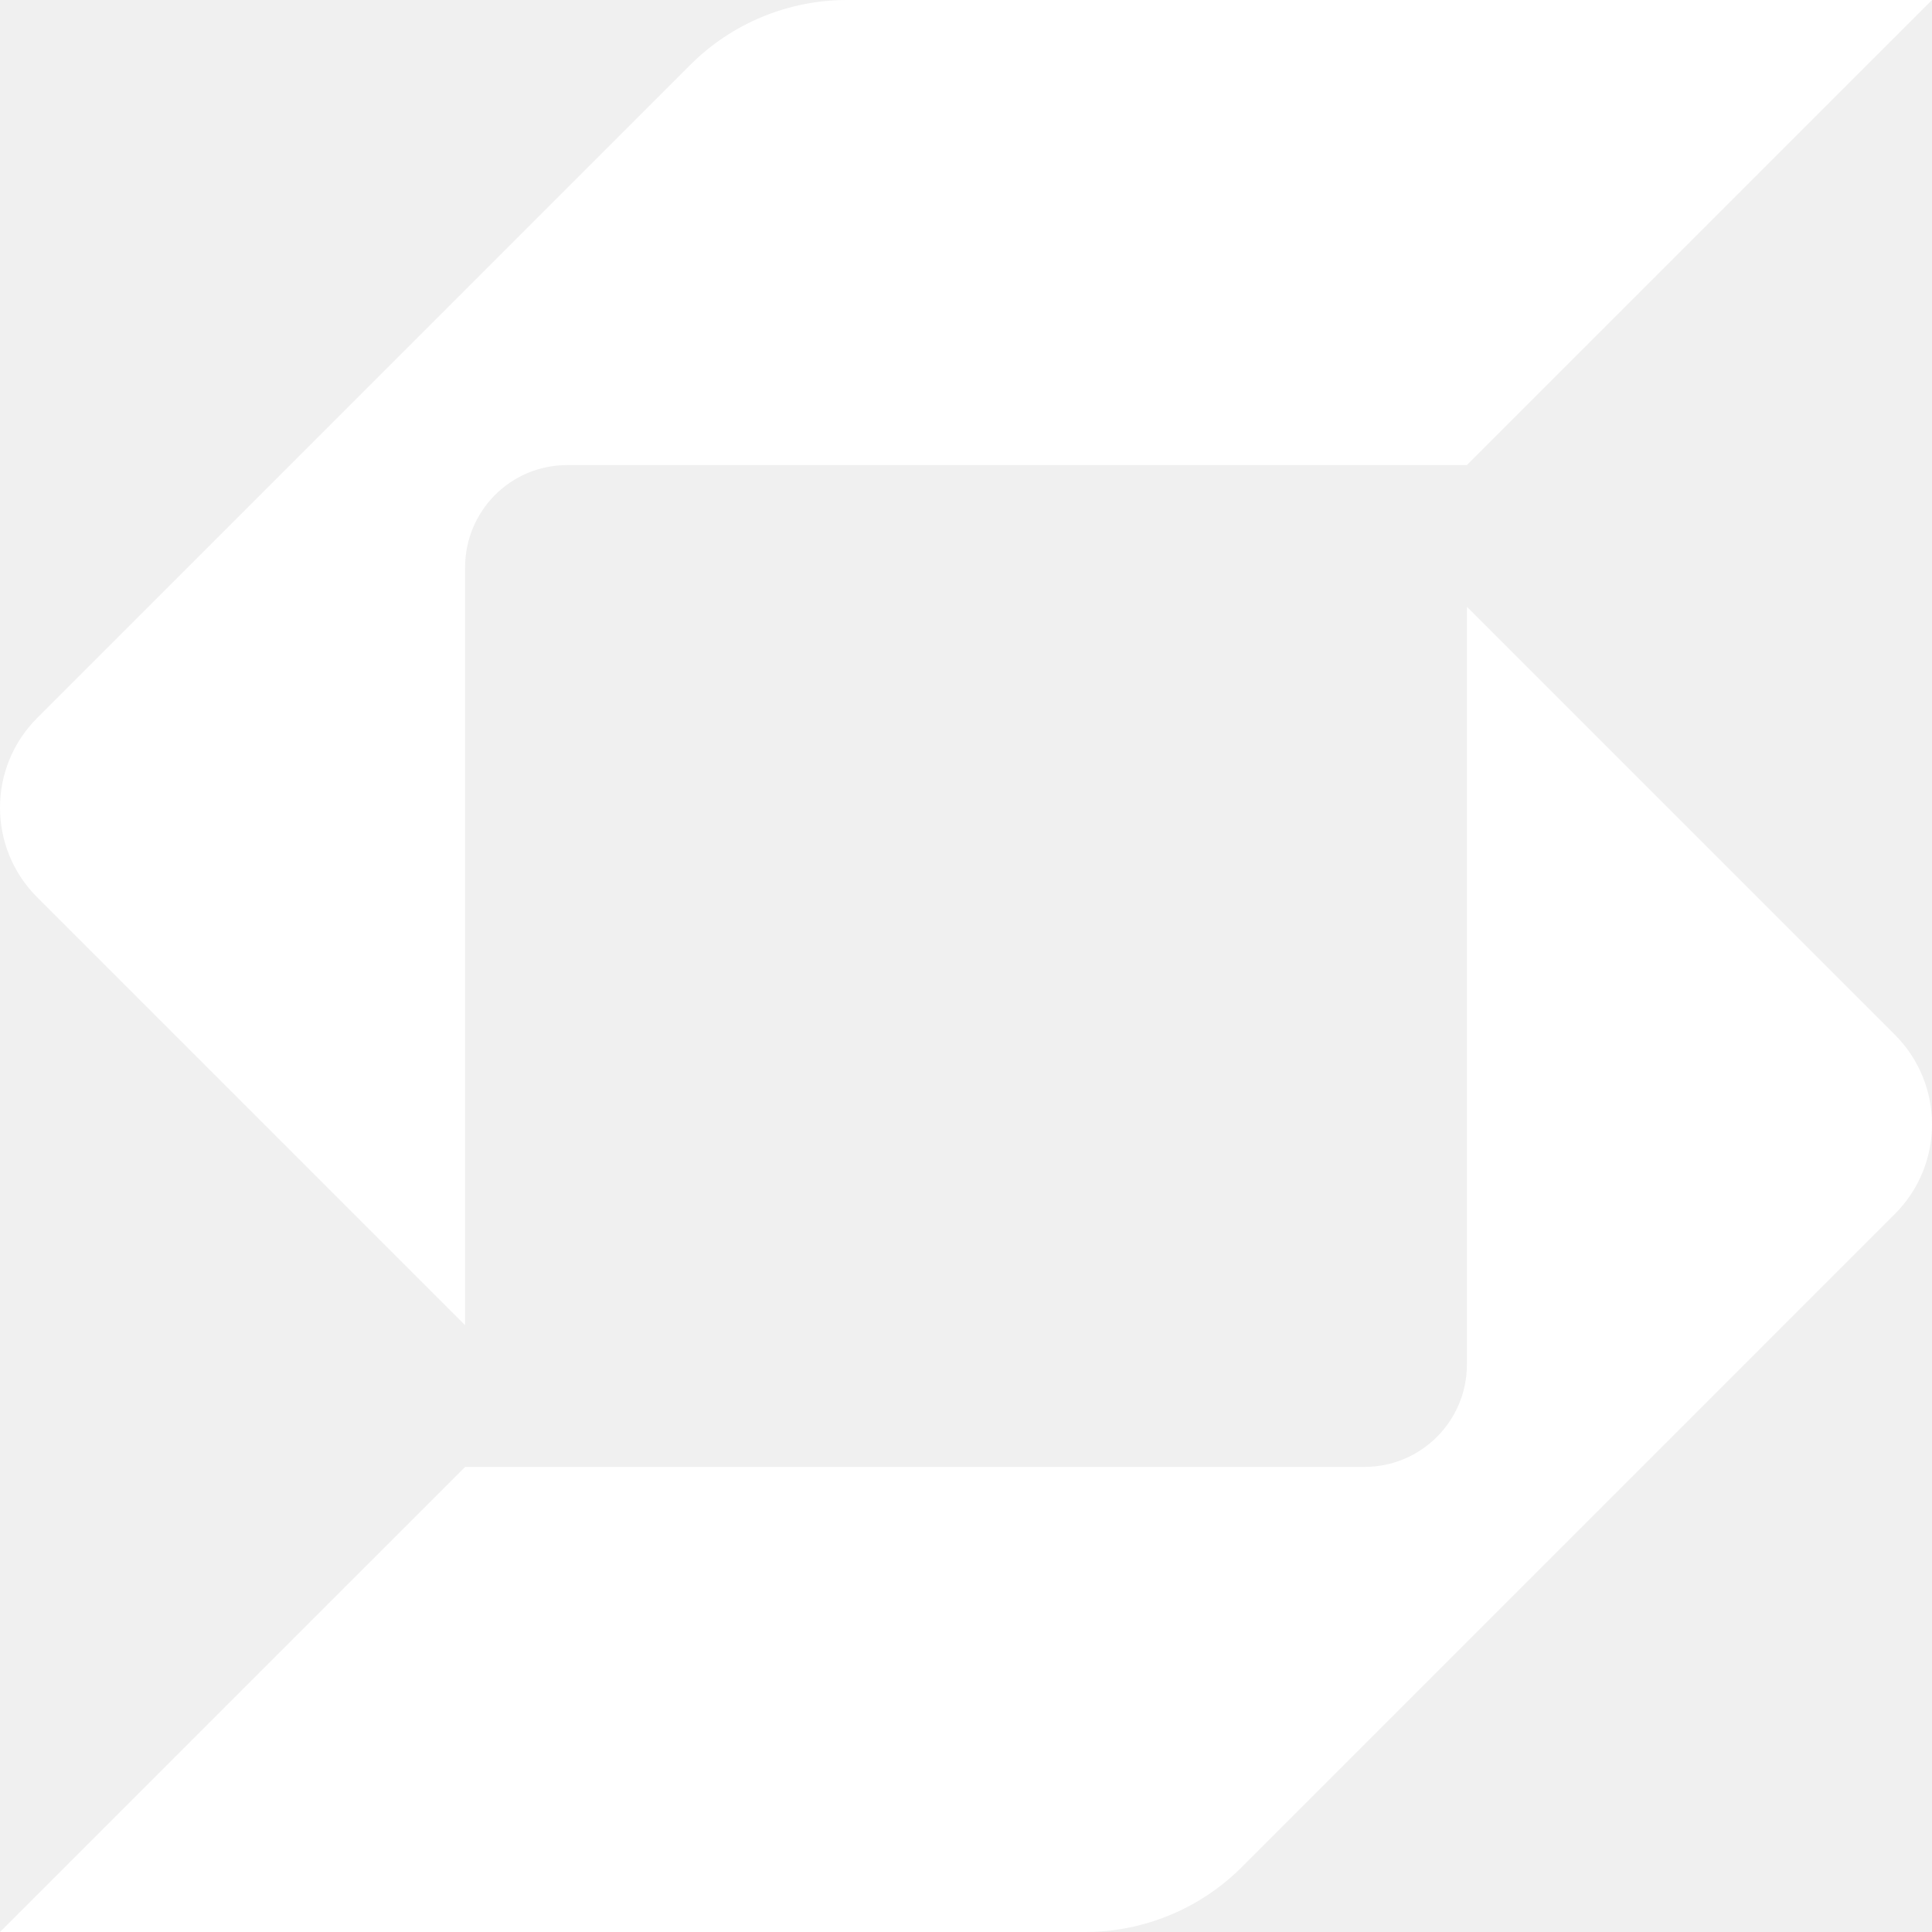
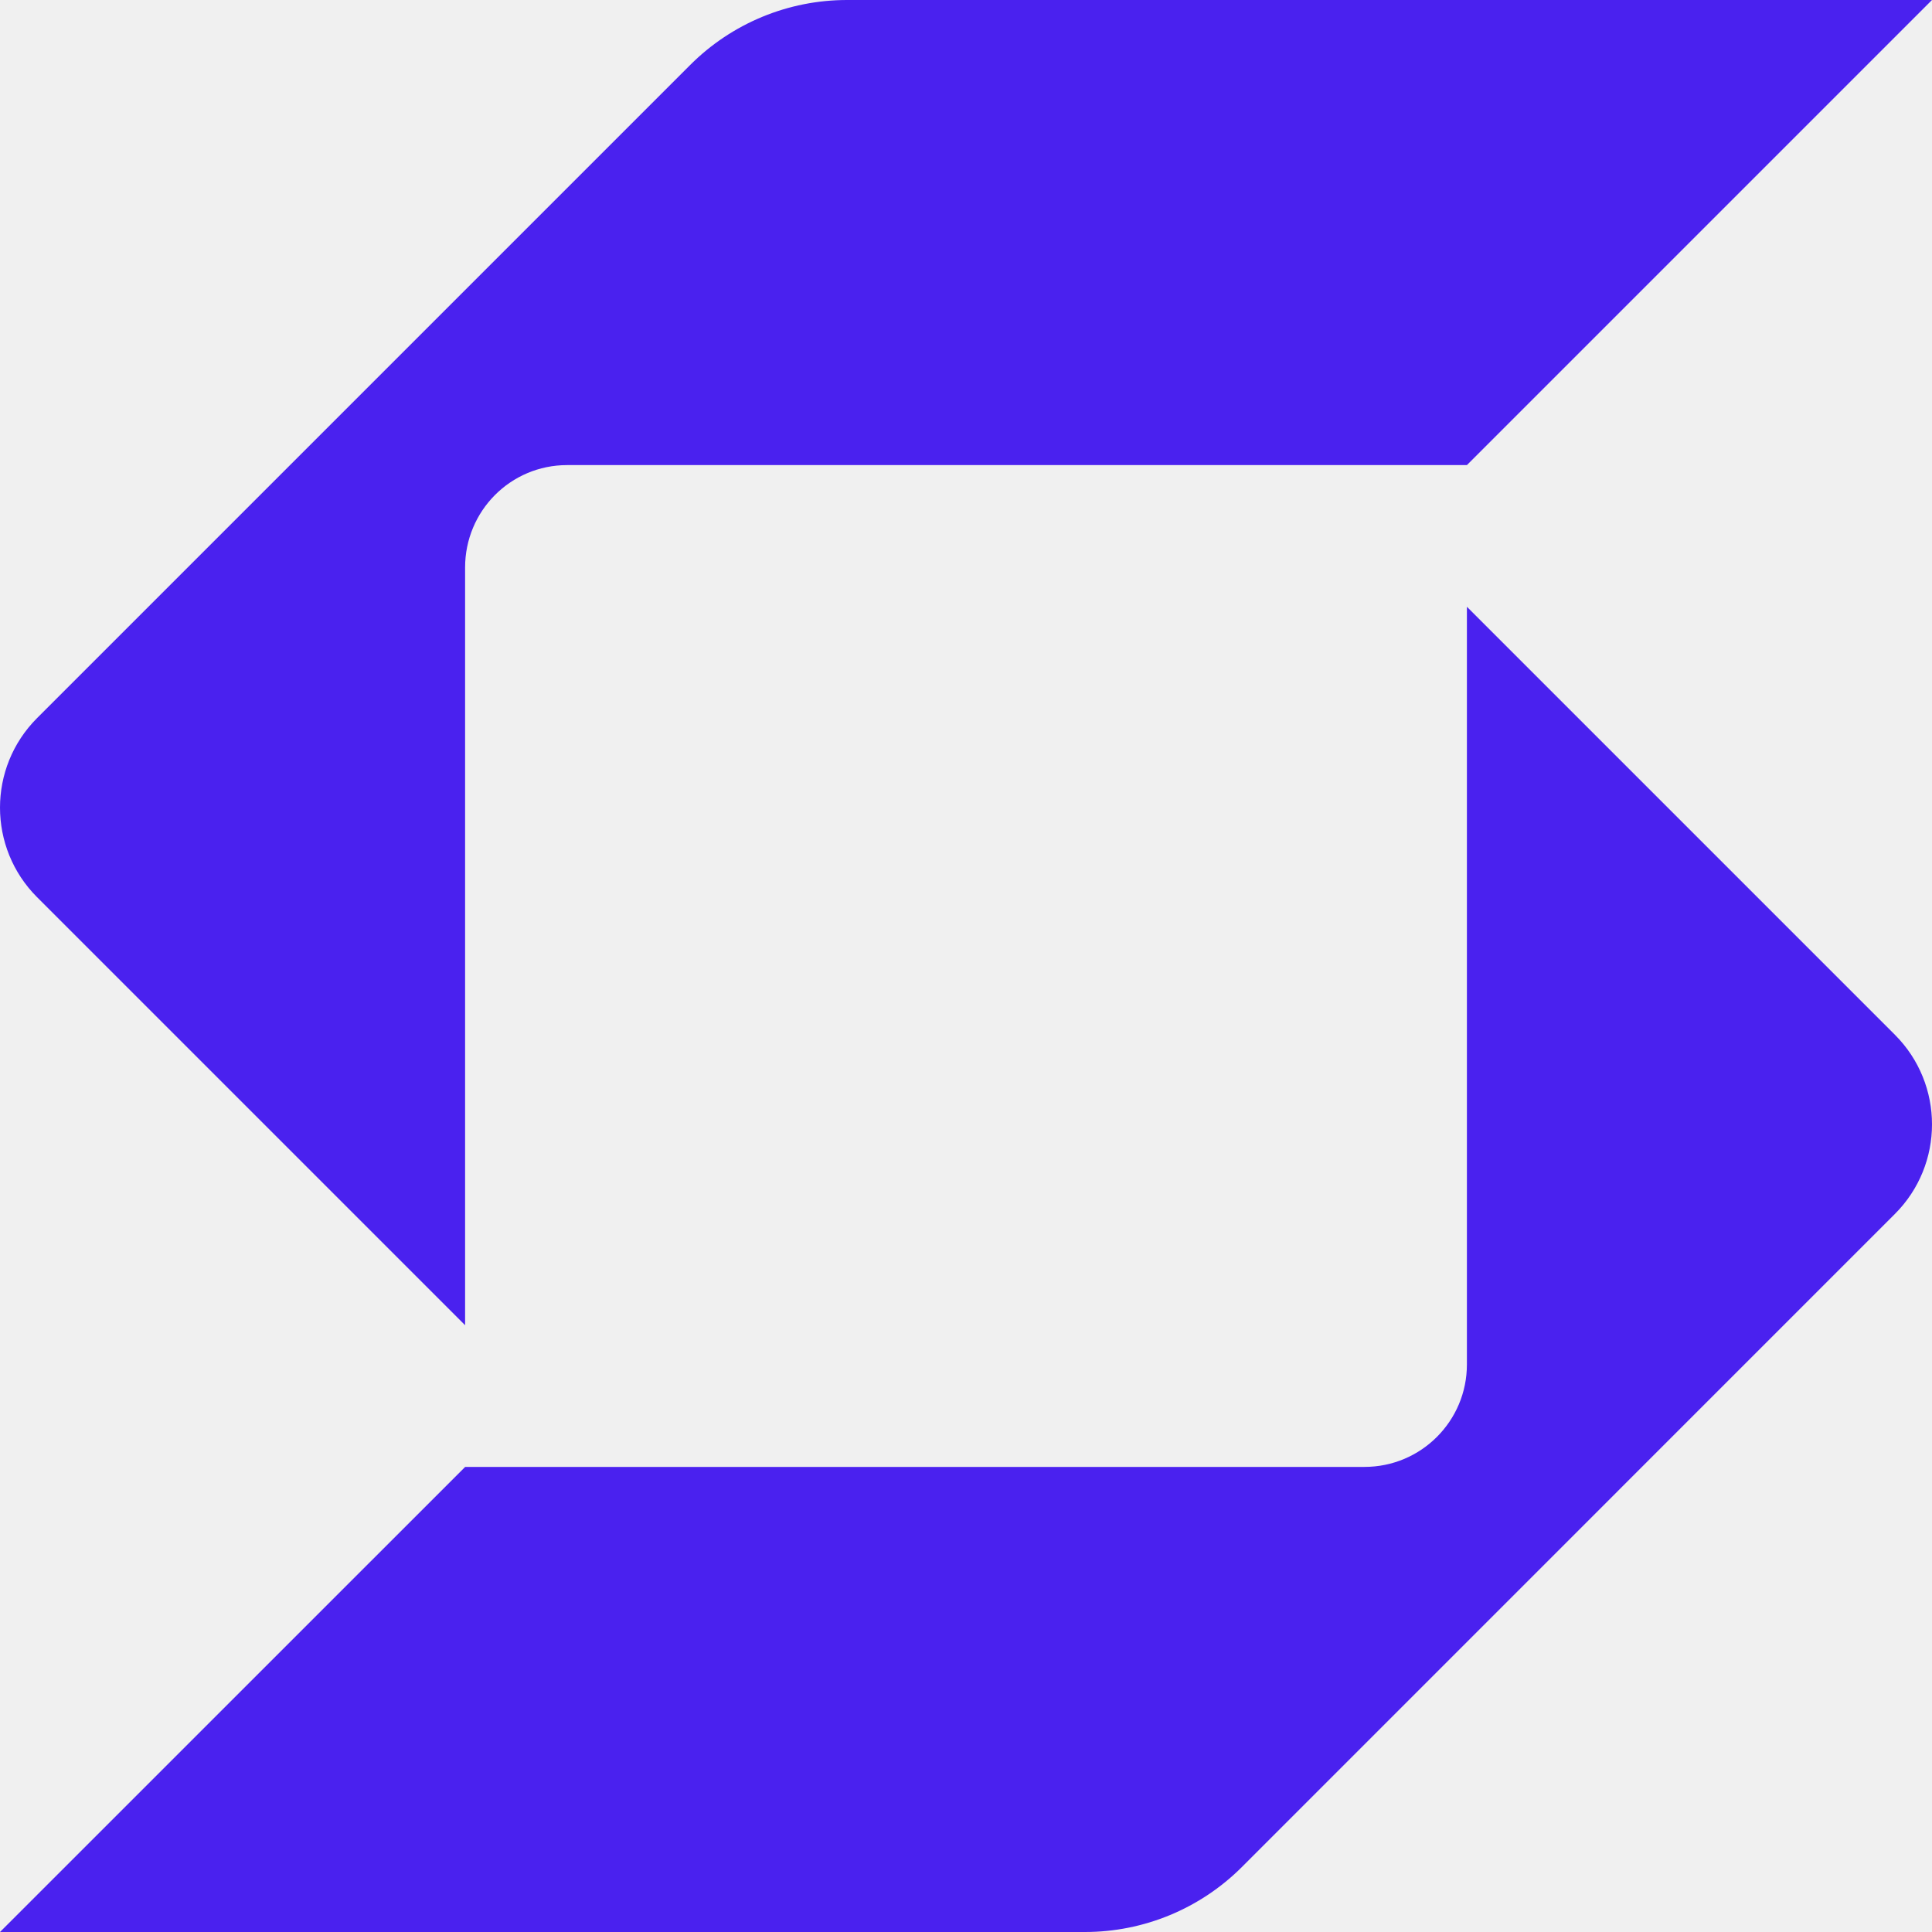
<svg xmlns="http://www.w3.org/2000/svg" width="30" height="30" viewBox="0 0 30 30" fill="none">
-   <path d="M13.152 0C12.239 -8.45086e-08 11.363 0.363 10.718 1.008L0.576 11.15C0.192 11.534 -3.14477e-06 12.037 0 12.541C3.14485e-06 13.044 0.192 13.548 0.576 13.932L7.222 20.578V8.812C7.222 7.934 7.928 7.222 8.806 7.222C12.516 7.222 21.546 7.222 22.778 7.222L30 0L13.152 0Z" fill="#ffffff" />
-   <path d="M7.223 22.778H21.188C22.066 22.778 22.778 22.066 22.778 21.188V9.422L29.424 16.068C29.808 16.452 30 16.956 30 17.459C30 17.962 29.808 18.466 29.424 18.85L19.283 28.992C18.637 29.637 17.761 30 16.848 30L0 30L7.223 22.778Z" fill="#ffffff" />
+   <path d="M13.152 0C12.239 -8.45086e-08 11.363 0.363 10.718 1.008L0.576 11.15C0.192 11.534 -3.14477e-06 12.037 0 12.541C3.14485e-06 13.044 0.192 13.548 0.576 13.932L7.222 20.578V8.812C7.222 7.934 7.928 7.222 8.806 7.222C12.516 7.222 21.546 7.222 22.778 7.222L30 0L13.152 0Z" fill="#4A21EF" />
+   <path d="M7.223 22.778H21.188C22.066 22.778 22.778 22.066 22.778 21.188V9.422L29.424 16.068C29.808 16.452 30 16.956 30 17.459C30 17.962 29.808 18.466 29.424 18.85L19.283 28.992C18.637 29.637 17.761 30 16.848 30L0 30L7.223 22.778Z" fill="#4A21EF" />
</svg>
